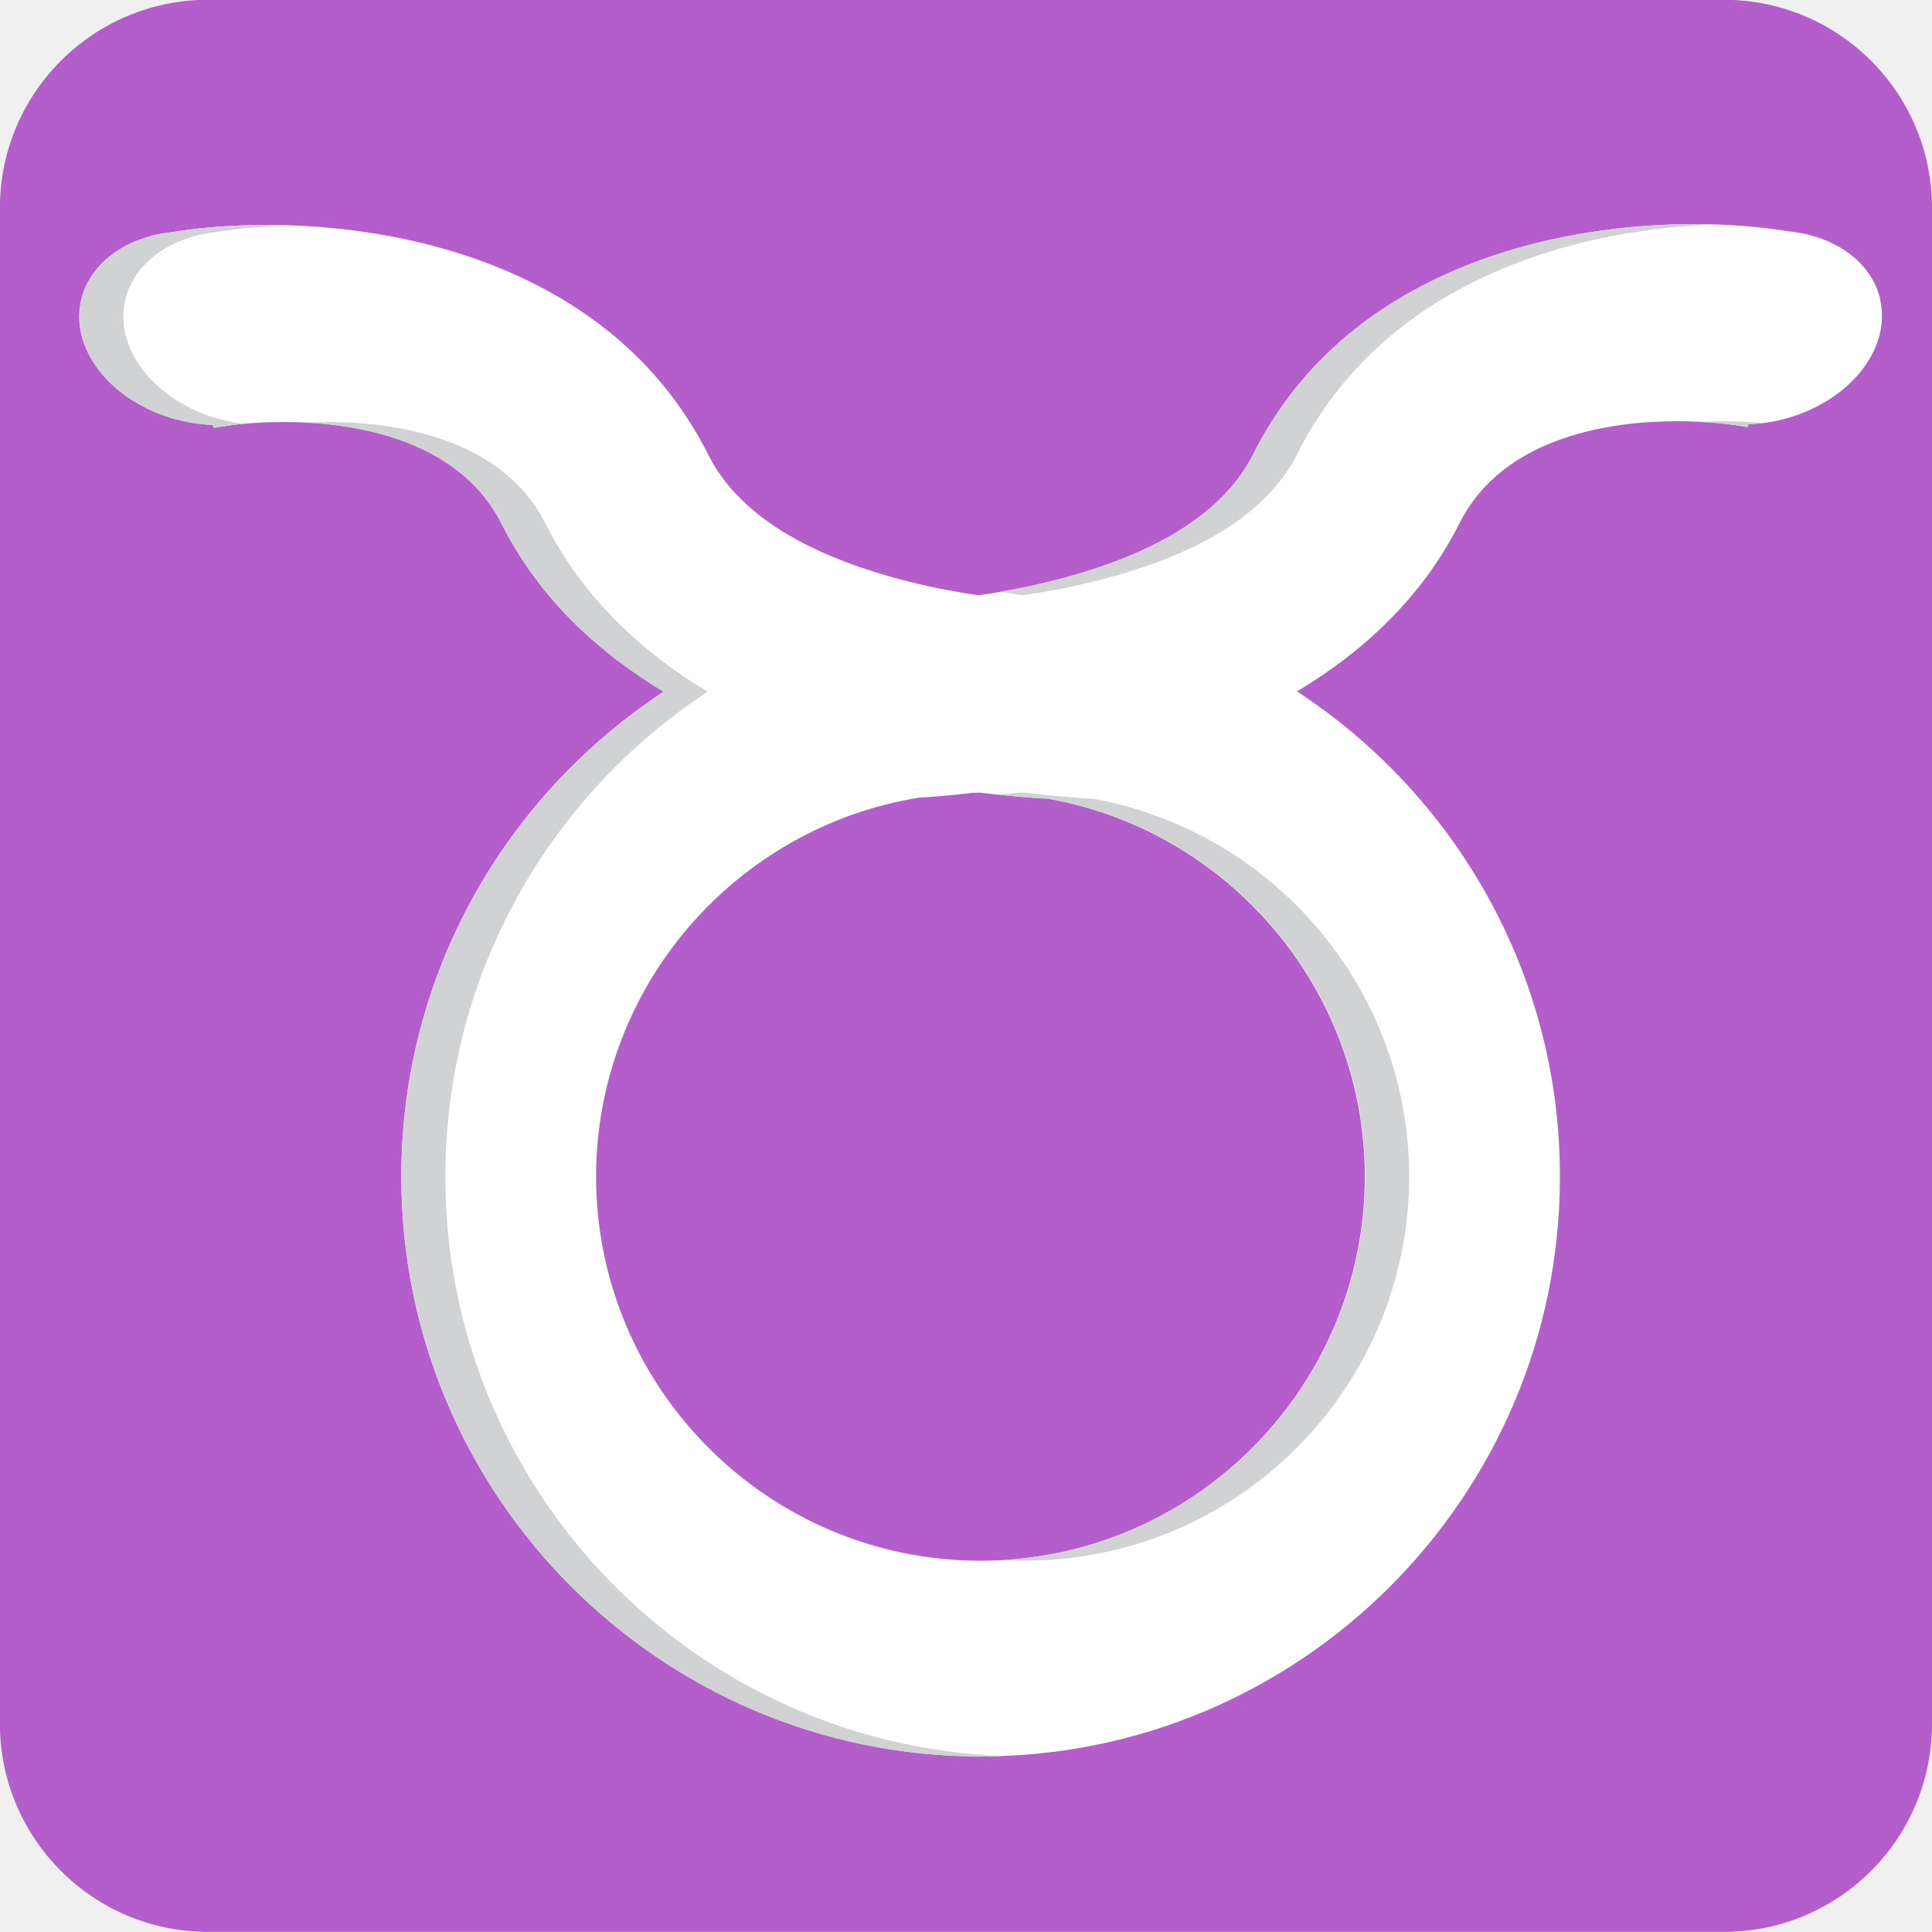
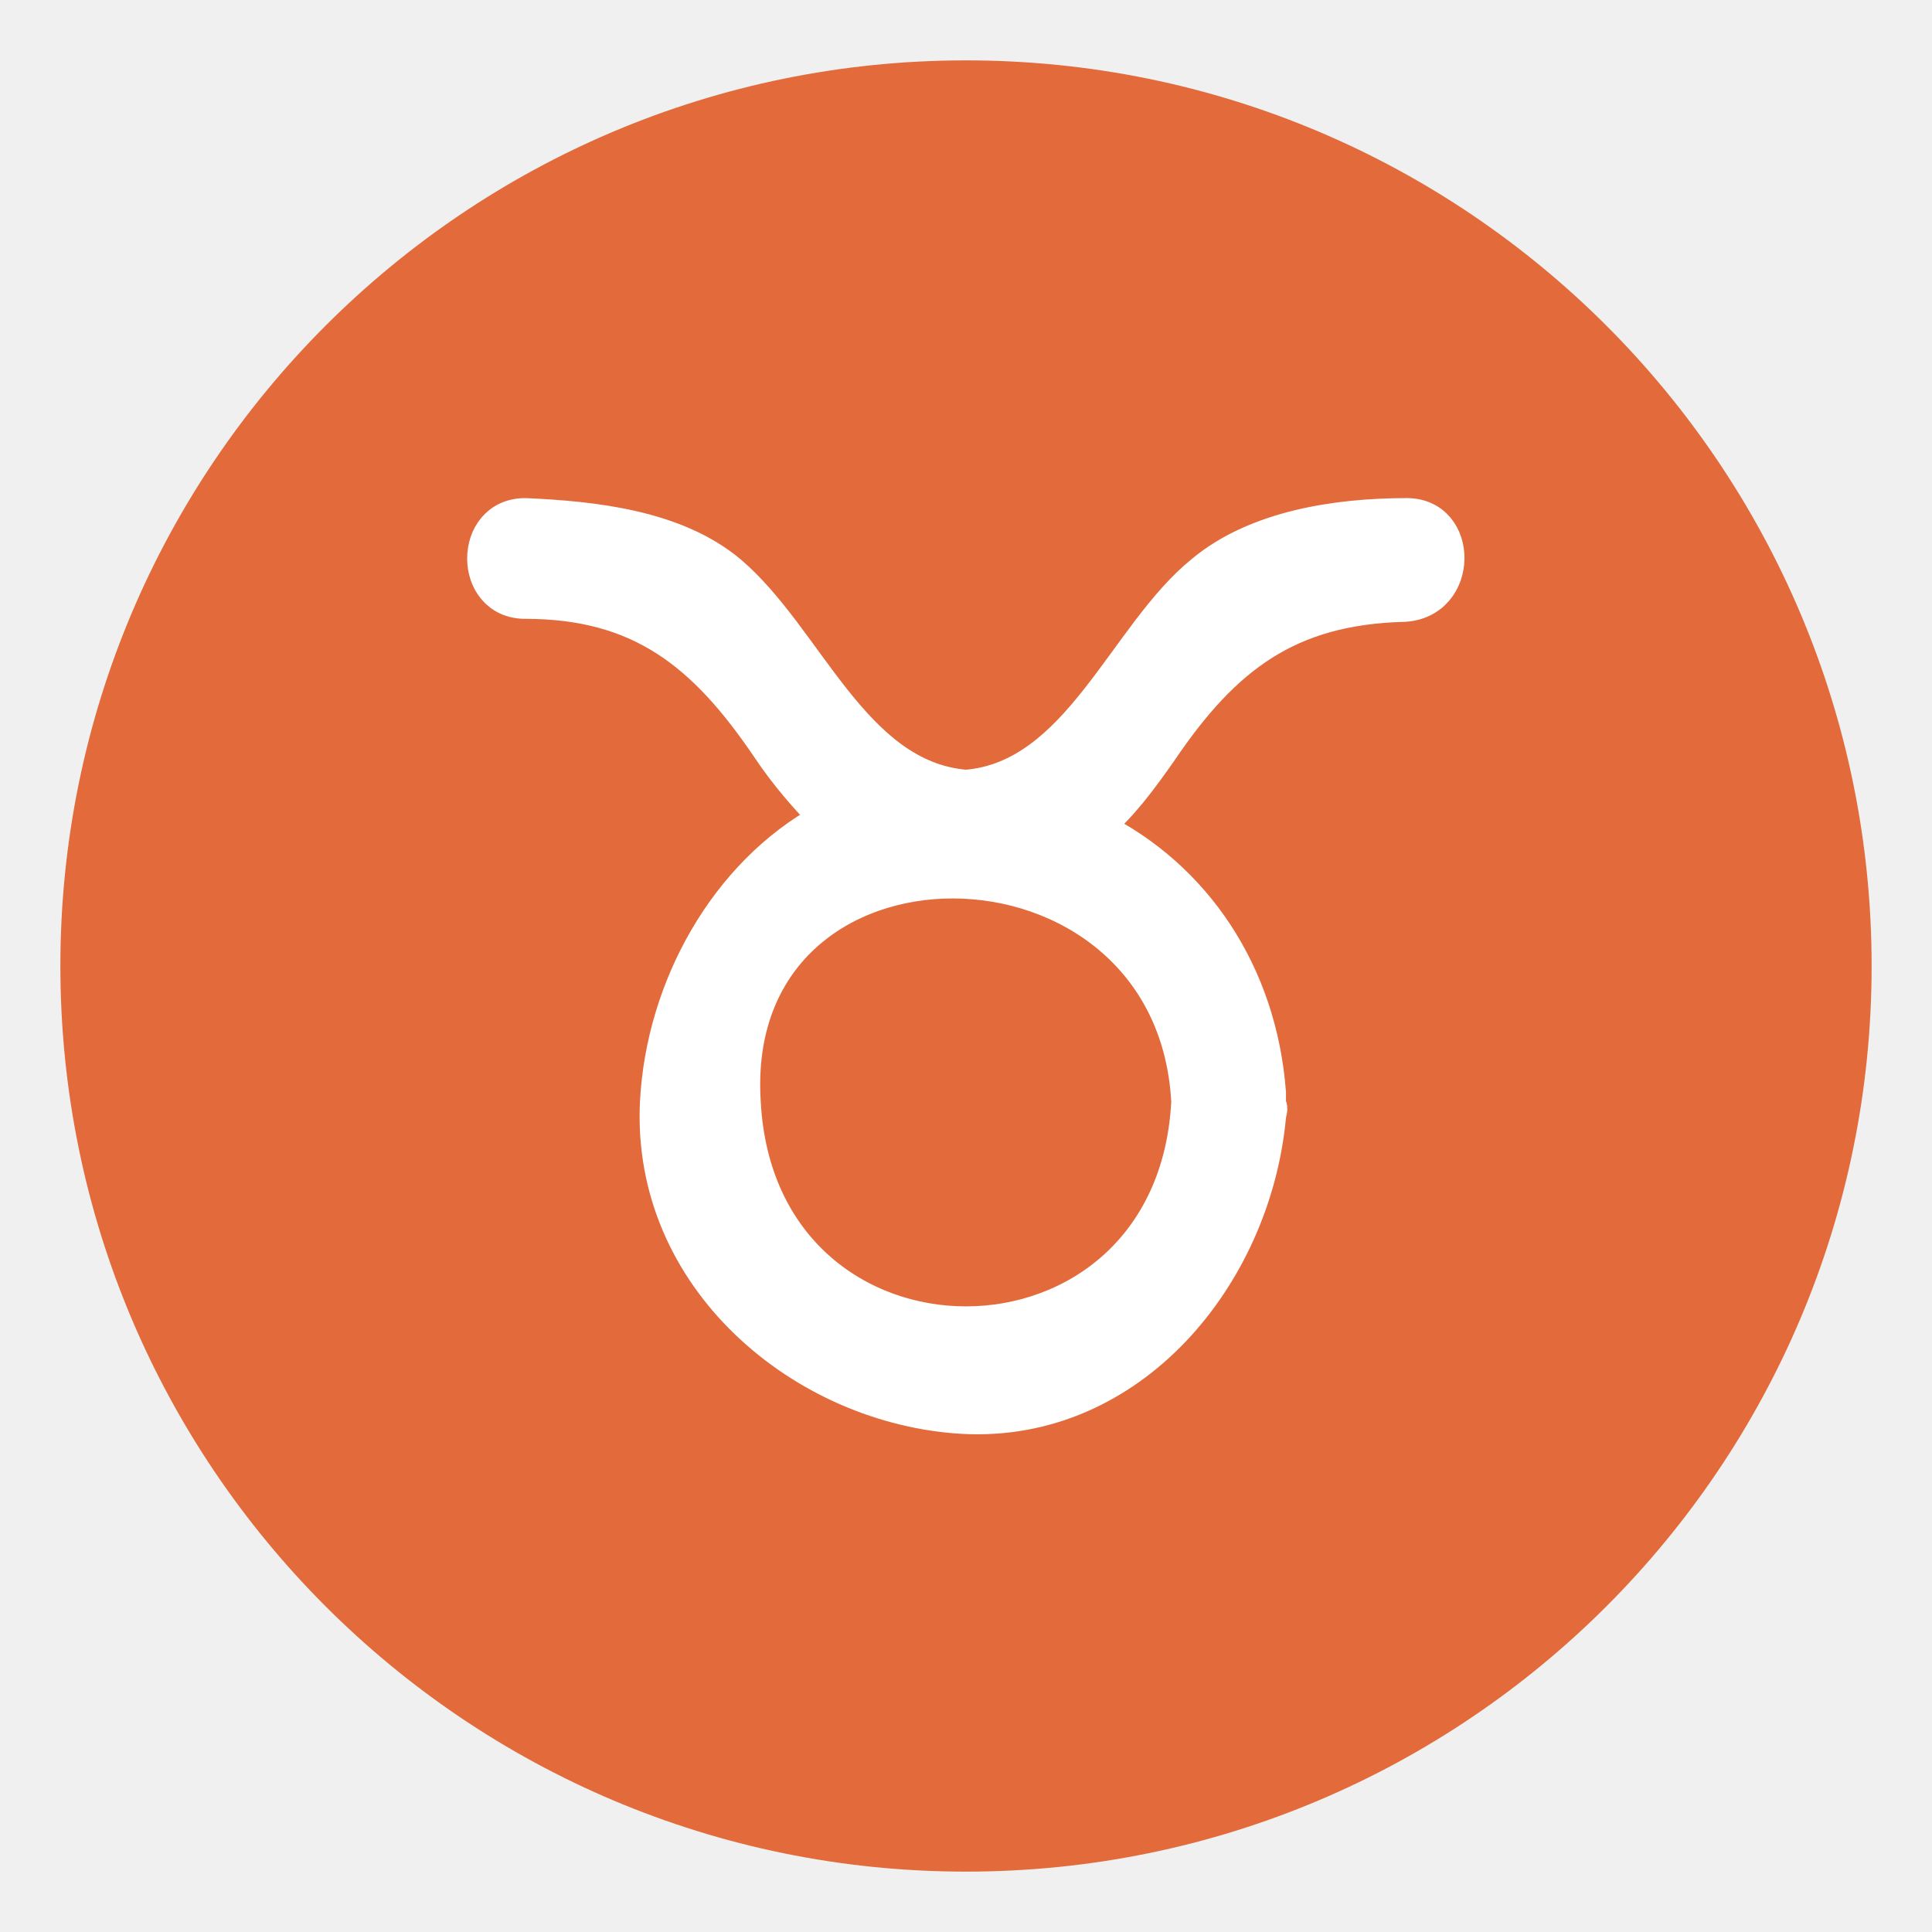
- <svg xmlns="http://www.w3.org/2000/svg" enable-background="new 0 0 64 64" viewBox="0 0 64 64">
-   <path d="m64 57.1c0 3.81-3.089 6.896-6.895 6.896h-50.21c-3.808 0-6.898-3.087-6.898-6.896v-50.21c0-3.811 3.09-6.897 6.898-6.897h50.21c3.808 0 6.895 3.086 6.895 6.897v50.21" fill="#b45ecb" />
-   <path d="m62.29 9.938c-.235-1.066-1.166-1.877-2.438-2.176v-.003l-.063-.012c-.173-.036-.354-.067-.539-.083l-.031-.008c-.933-.149-1.994-.232-3.072-.232-1.996 0-4.998.268-7.947 1.526-3.059 1.307-5.309 3.36-6.688 6.099-.93 1.845-3.03 3.218-6.248 4.088-1.027.279-2.01.464-2.854.582-.809-.118-1.737-.295-2.693-.555-3.218-.874-5.319-2.247-6.248-4.088-1.381-2.746-3.631-4.796-6.69-6.102-2.951-1.259-5.951-1.523-7.949-1.523-1.076 0-2.137.079-3.069.229l-.038.004c-.201.024-.396.055-.585.098l-.049.008.002.004c-1.257.307-2.174 1.116-2.408 2.168-.381 1.696 1.137 3.486 3.382 3.986.325.075.657.114.986.13l.027.094.503-.075c.079-.016.803-.118 1.822-.118 2.06 0 5.732.441 7.212 3.372 1.239 2.459 3.191 4.253 5.367 5.563-5.229 3.435-8.688 9.344-8.688 16.05v.008.012c0 10.589 8.609 19.2 19.19 19.2s19.19-8.608 19.19-19.2l-.002-.008.002-.012c0-6.716-3.472-12.633-8.709-16.06 2.185-1.31 4.145-3.108 5.387-5.579 1.477-2.931 5.15-3.372 7.213-3.372 1.019 0 1.742.11 1.82.118l.504.075.027-.091c.331-.012.661-.055.983-.126 2.248-.504 3.765-2.29 3.385-3.99m-27.558 16.521c5.949 1.062 10.481 6.271 10.486 12.52-.009 7.02-5.718 12.721-12.733 12.721-7.02 0-12.726-5.704-12.734-12.721.006-6.322 4.641-11.575 10.688-12.555.468-.028 1.074-.075 1.79-.162.084 0 .169-.004.252-.004.943.115 1.712.174 2.251.201" fill="#fff" />
-   <g fill="#d0d2d3">
-     <path d="m33.22 51.675c.24.017.483.023.729.023 7.02 0 12.729-5.704 12.732-12.72-.005-6.248-4.537-11.458-10.486-12.521-.534-.027-1.313-.086-2.25-.201-.084 0-.166.004-.252.004-.209.028-.403.047-.594.063.664.075 1.223.114 1.641.134 5.949 1.062 10.48 6.271 10.484 12.521-.008 6.768-5.325 12.319-12 12.697" />
-     <path d="m33.863 19.719c.847-.118 1.83-.303 2.855-.582 3.219-.87 5.32-2.243 6.248-4.088 1.381-2.738 3.633-4.792 6.692-6.099 2.598-1.109 5.235-1.448 7.19-1.511-.233-.008-.467-.016-.703-.016-1.994 0-4.996.268-7.946 1.526-3.058 1.307-5.308 3.36-6.688 6.099-.929 1.845-3.03 3.218-6.248 4.088-.74.201-1.455.35-2.113.464.246.045.487.084.713.119" />
-     <path d="m7.526 13.948c-2.244-.5-3.761-2.29-3.383-3.986.236-1.052 1.153-1.861 2.408-2.168v-.004l.047-.008c.189-.043.386-.075.586-.098l.034-.004c.726-.118 1.534-.189 2.367-.216-.264-.008-.516-.012-.756-.012-1.076 0-2.137.079-3.069.229l-.033.003c-.201.024-.396.055-.585.098l-.049.008.002.004c-1.257.307-2.174 1.116-2.408 2.168-.381 1.696 1.137 3.486 3.382 3.986.325.075.657.114.986.13l.027.094.503-.075c.036-.008.205-.036.476-.055-.178-.023-.357-.051-.535-.094" />
-     <path d="m57.03 13.952c-.221 0-.465.008-.719.023.617.028 1.027.086 1.084.095l.504.075.027-.091c.149-.004.299-.02.448-.039-.322-.028-.788-.063-1.344-.063" />
-     <path d="m14.754 38.986v-.008-.013c0-6.708 3.462-12.618 8.687-16.05-2.174-1.31-4.125-3.104-5.367-5.563-1.477-2.931-5.15-3.372-7.21-3.372-.269 0-.517.008-.737.02 2.105.106 5.174.732 6.492 3.353 1.239 2.459 3.191 4.253 5.367 5.563-5.229 3.435-8.688 9.344-8.688 16.05v.008.012c0 10.589 8.609 19.2 19.19 19.2.245 0 .485-.004.728-.017-10.245-.385-18.464-8.836-18.464-19.18" />
-   </g>
+ <svg xmlns="http://www.w3.org/2000/svg" viewBox="0 0 64 64" enable-background="new 0 0 64 64">
+   <circle cx="32" cy="32" r="30" fill="#e26a3b" />
+   <path d="m46.6 17c-2.3 0-5 .4-6.8 1.9-2.6 2.1-4.1 6.8-7.8 7.1-3.7-.3-5.2-4.9-7.8-7.1-1.8-1.5-4.5-1.8-6.8-1.9-1.9 0-1.9 3 0 3 3.8 0 5.9 1.7 8 4.8.6.9 1.3 1.7 1.9 2.3-3.3 1.8-5.4 5.6-5.6 9.4-.3 5.9 4.9 10.2 10.2 10.5 5.6.3 9.7-4.7 10.2-10 0-.1.1-.3 0-.4 0-.2 0-.3 0-.4-.3-4-2.5-7.2-5.7-8.8.8-.7 1.4-1.5 2.1-2.5 2.1-3.1 4.2-4.7 8-4.8 2-.1 2-3.1.1-3.1zm-7.3 19.5c-.5 9.7-14.1 9.7-14.6 0-.6-9.7 14.1-9.6 14.6 0z" fill="#fff" stroke="#fff" stroke-miterlimit="10" />
</svg>
